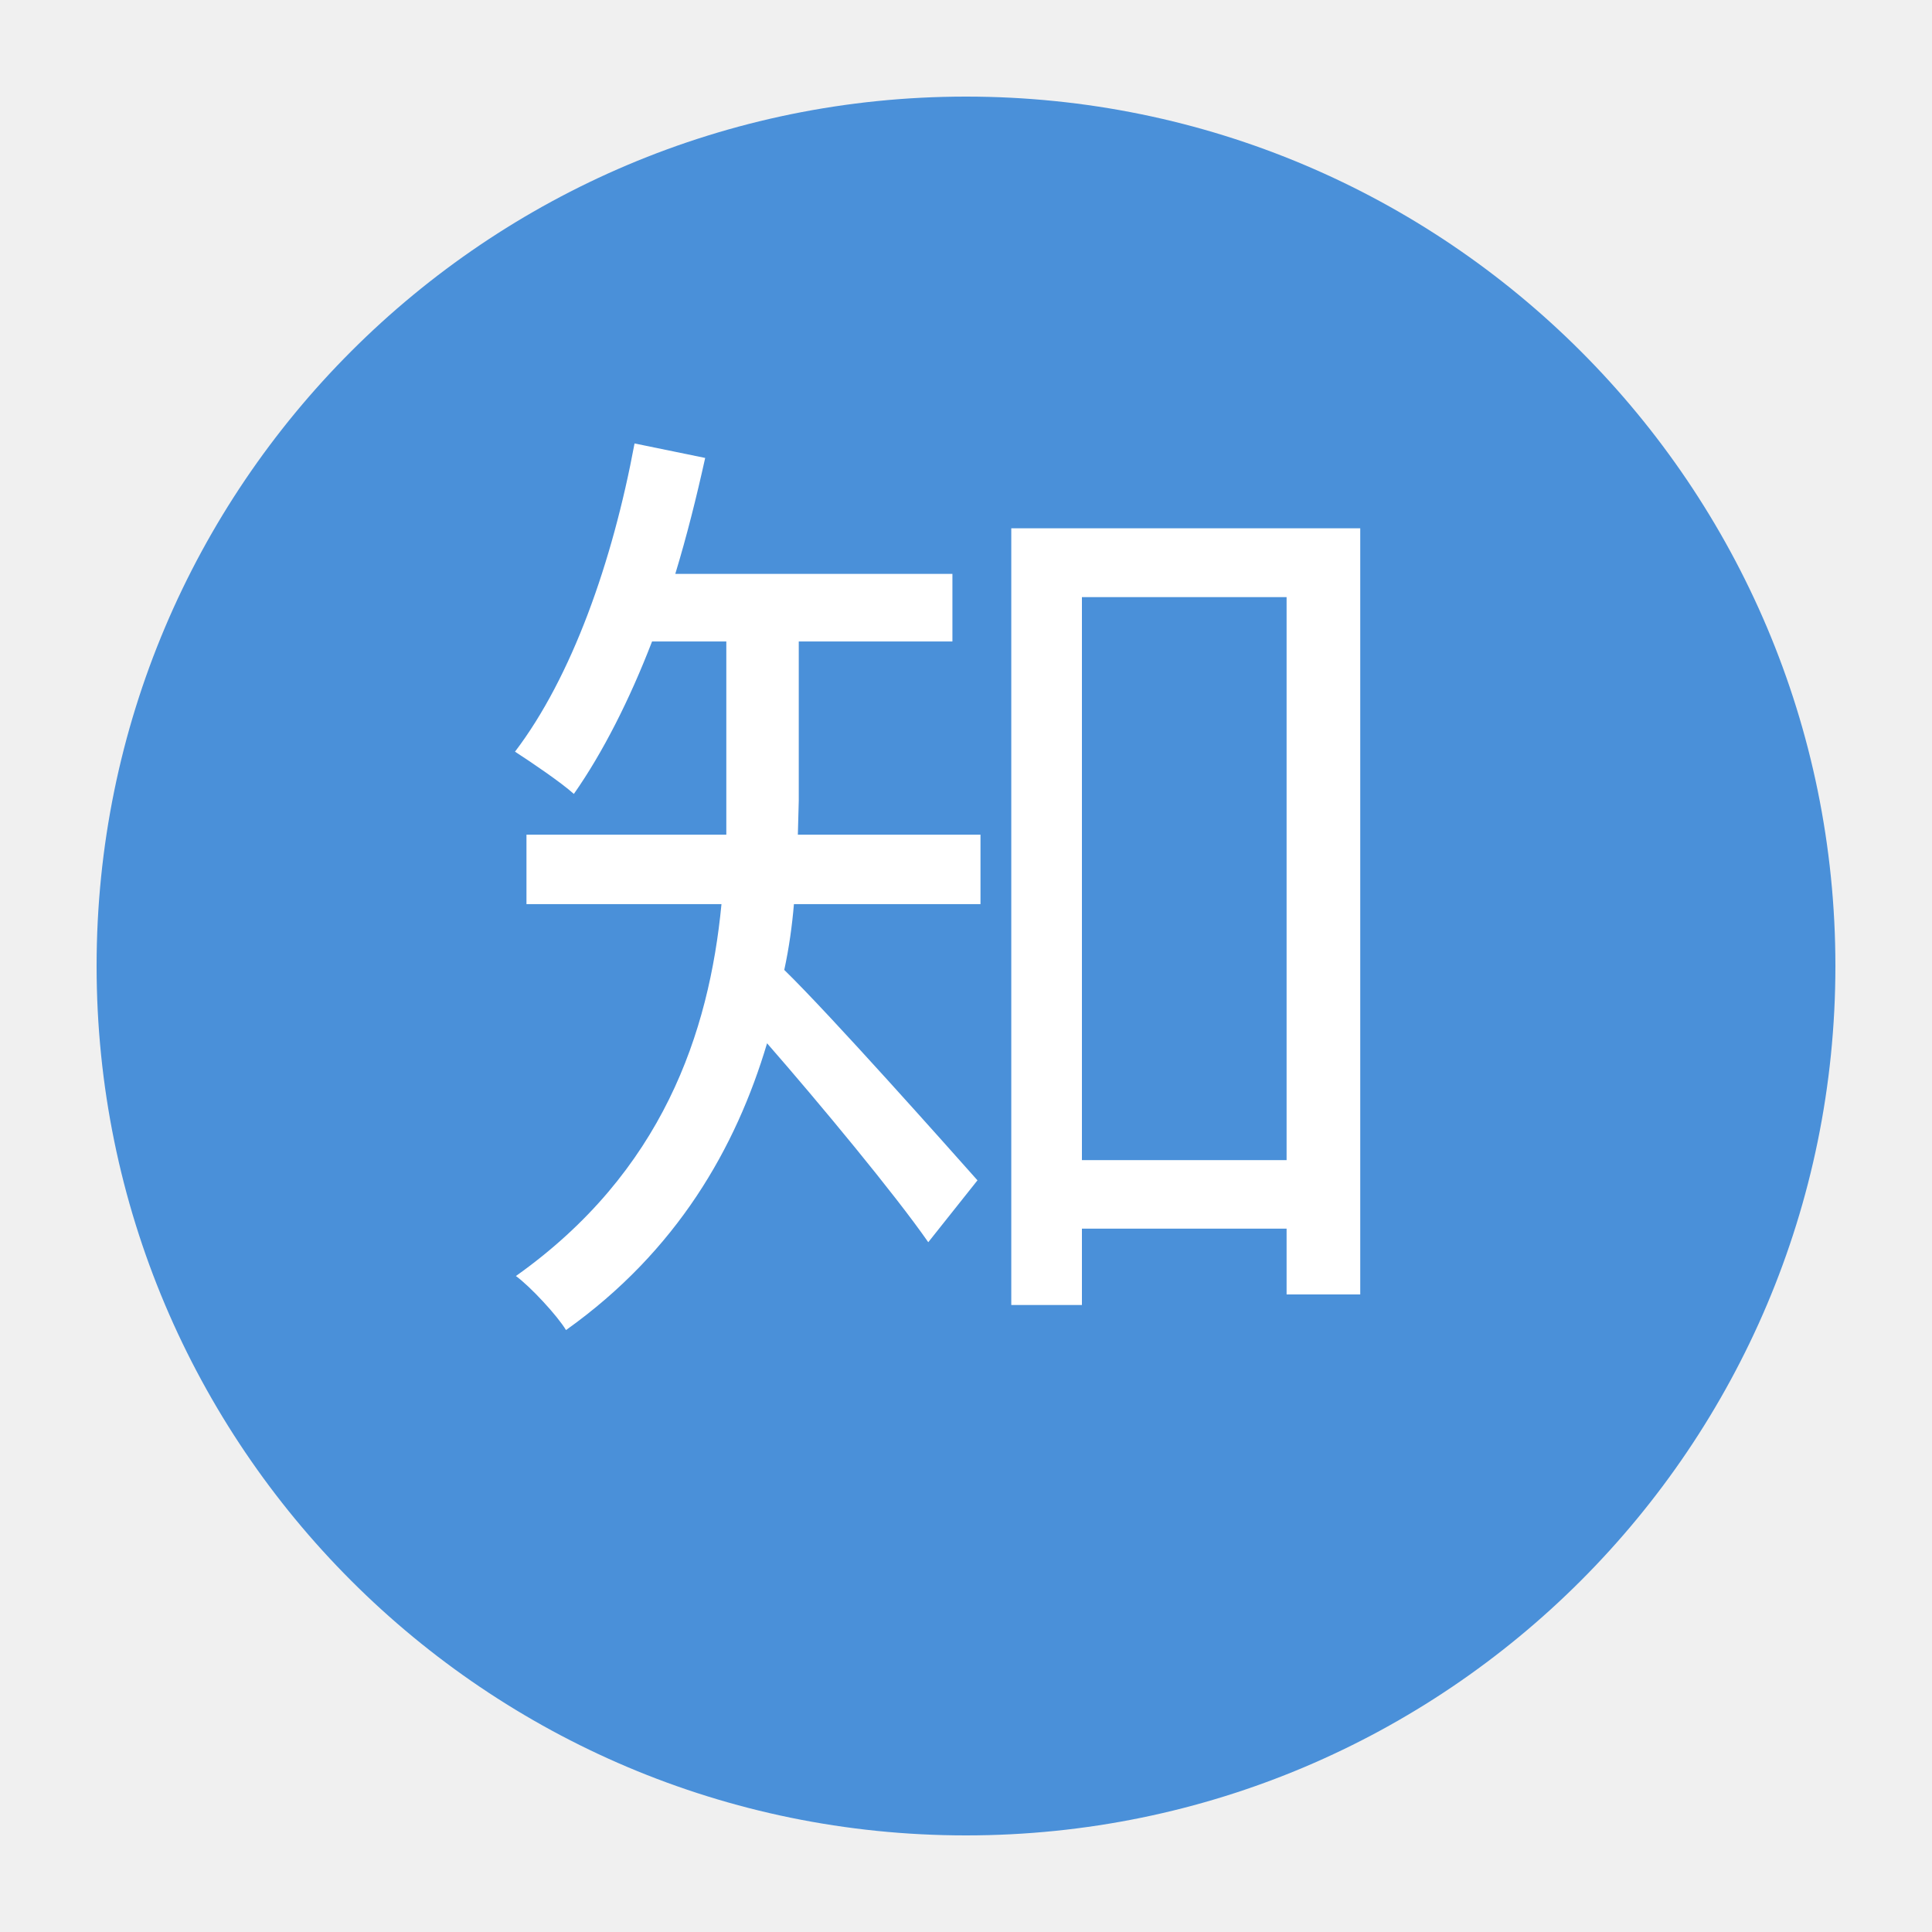
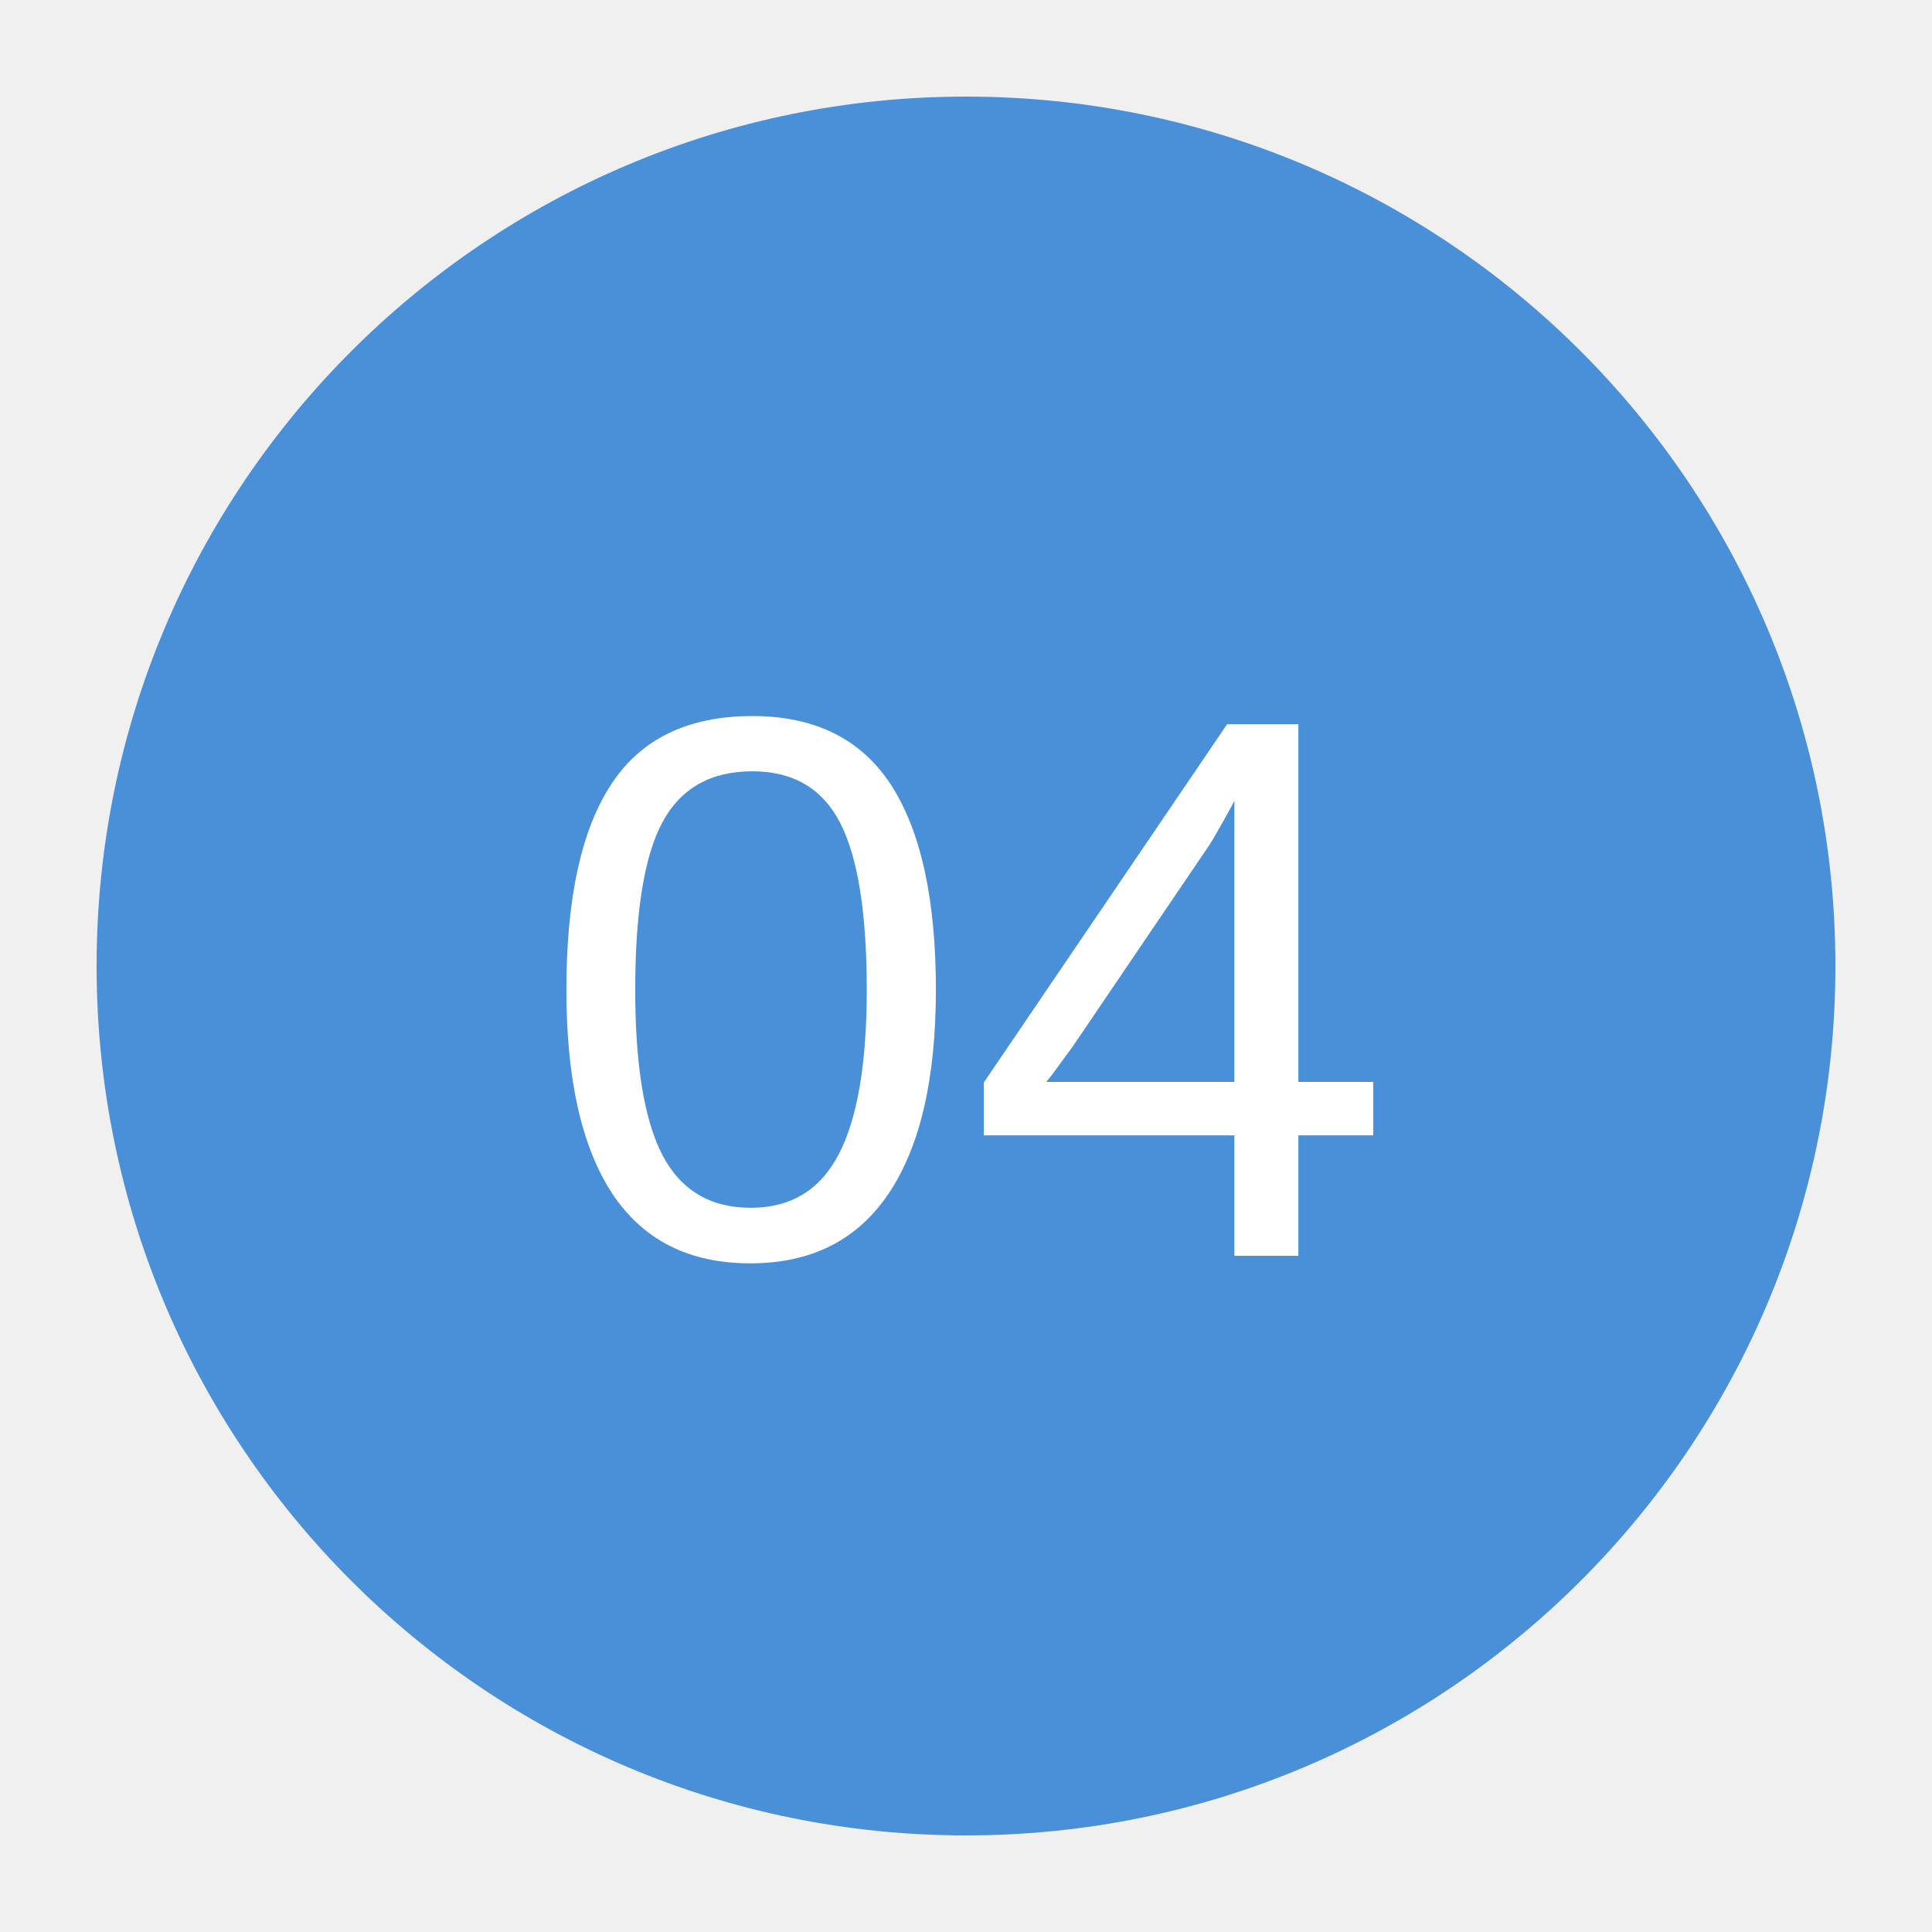
<svg xmlns="http://www.w3.org/2000/svg" viewBox="0 0 100 100">
  <circle cx="50" cy="50" r="45" fill="#4a90d9" />
-   <text x="50" y="65" font-size="50" text-anchor="middle" fill="white" font-family="Arial">知</text>
+   <text x="50" y="65" font-size="40" text-anchor="middle" fill="white" font-family="Arial">04</text>
</svg>
